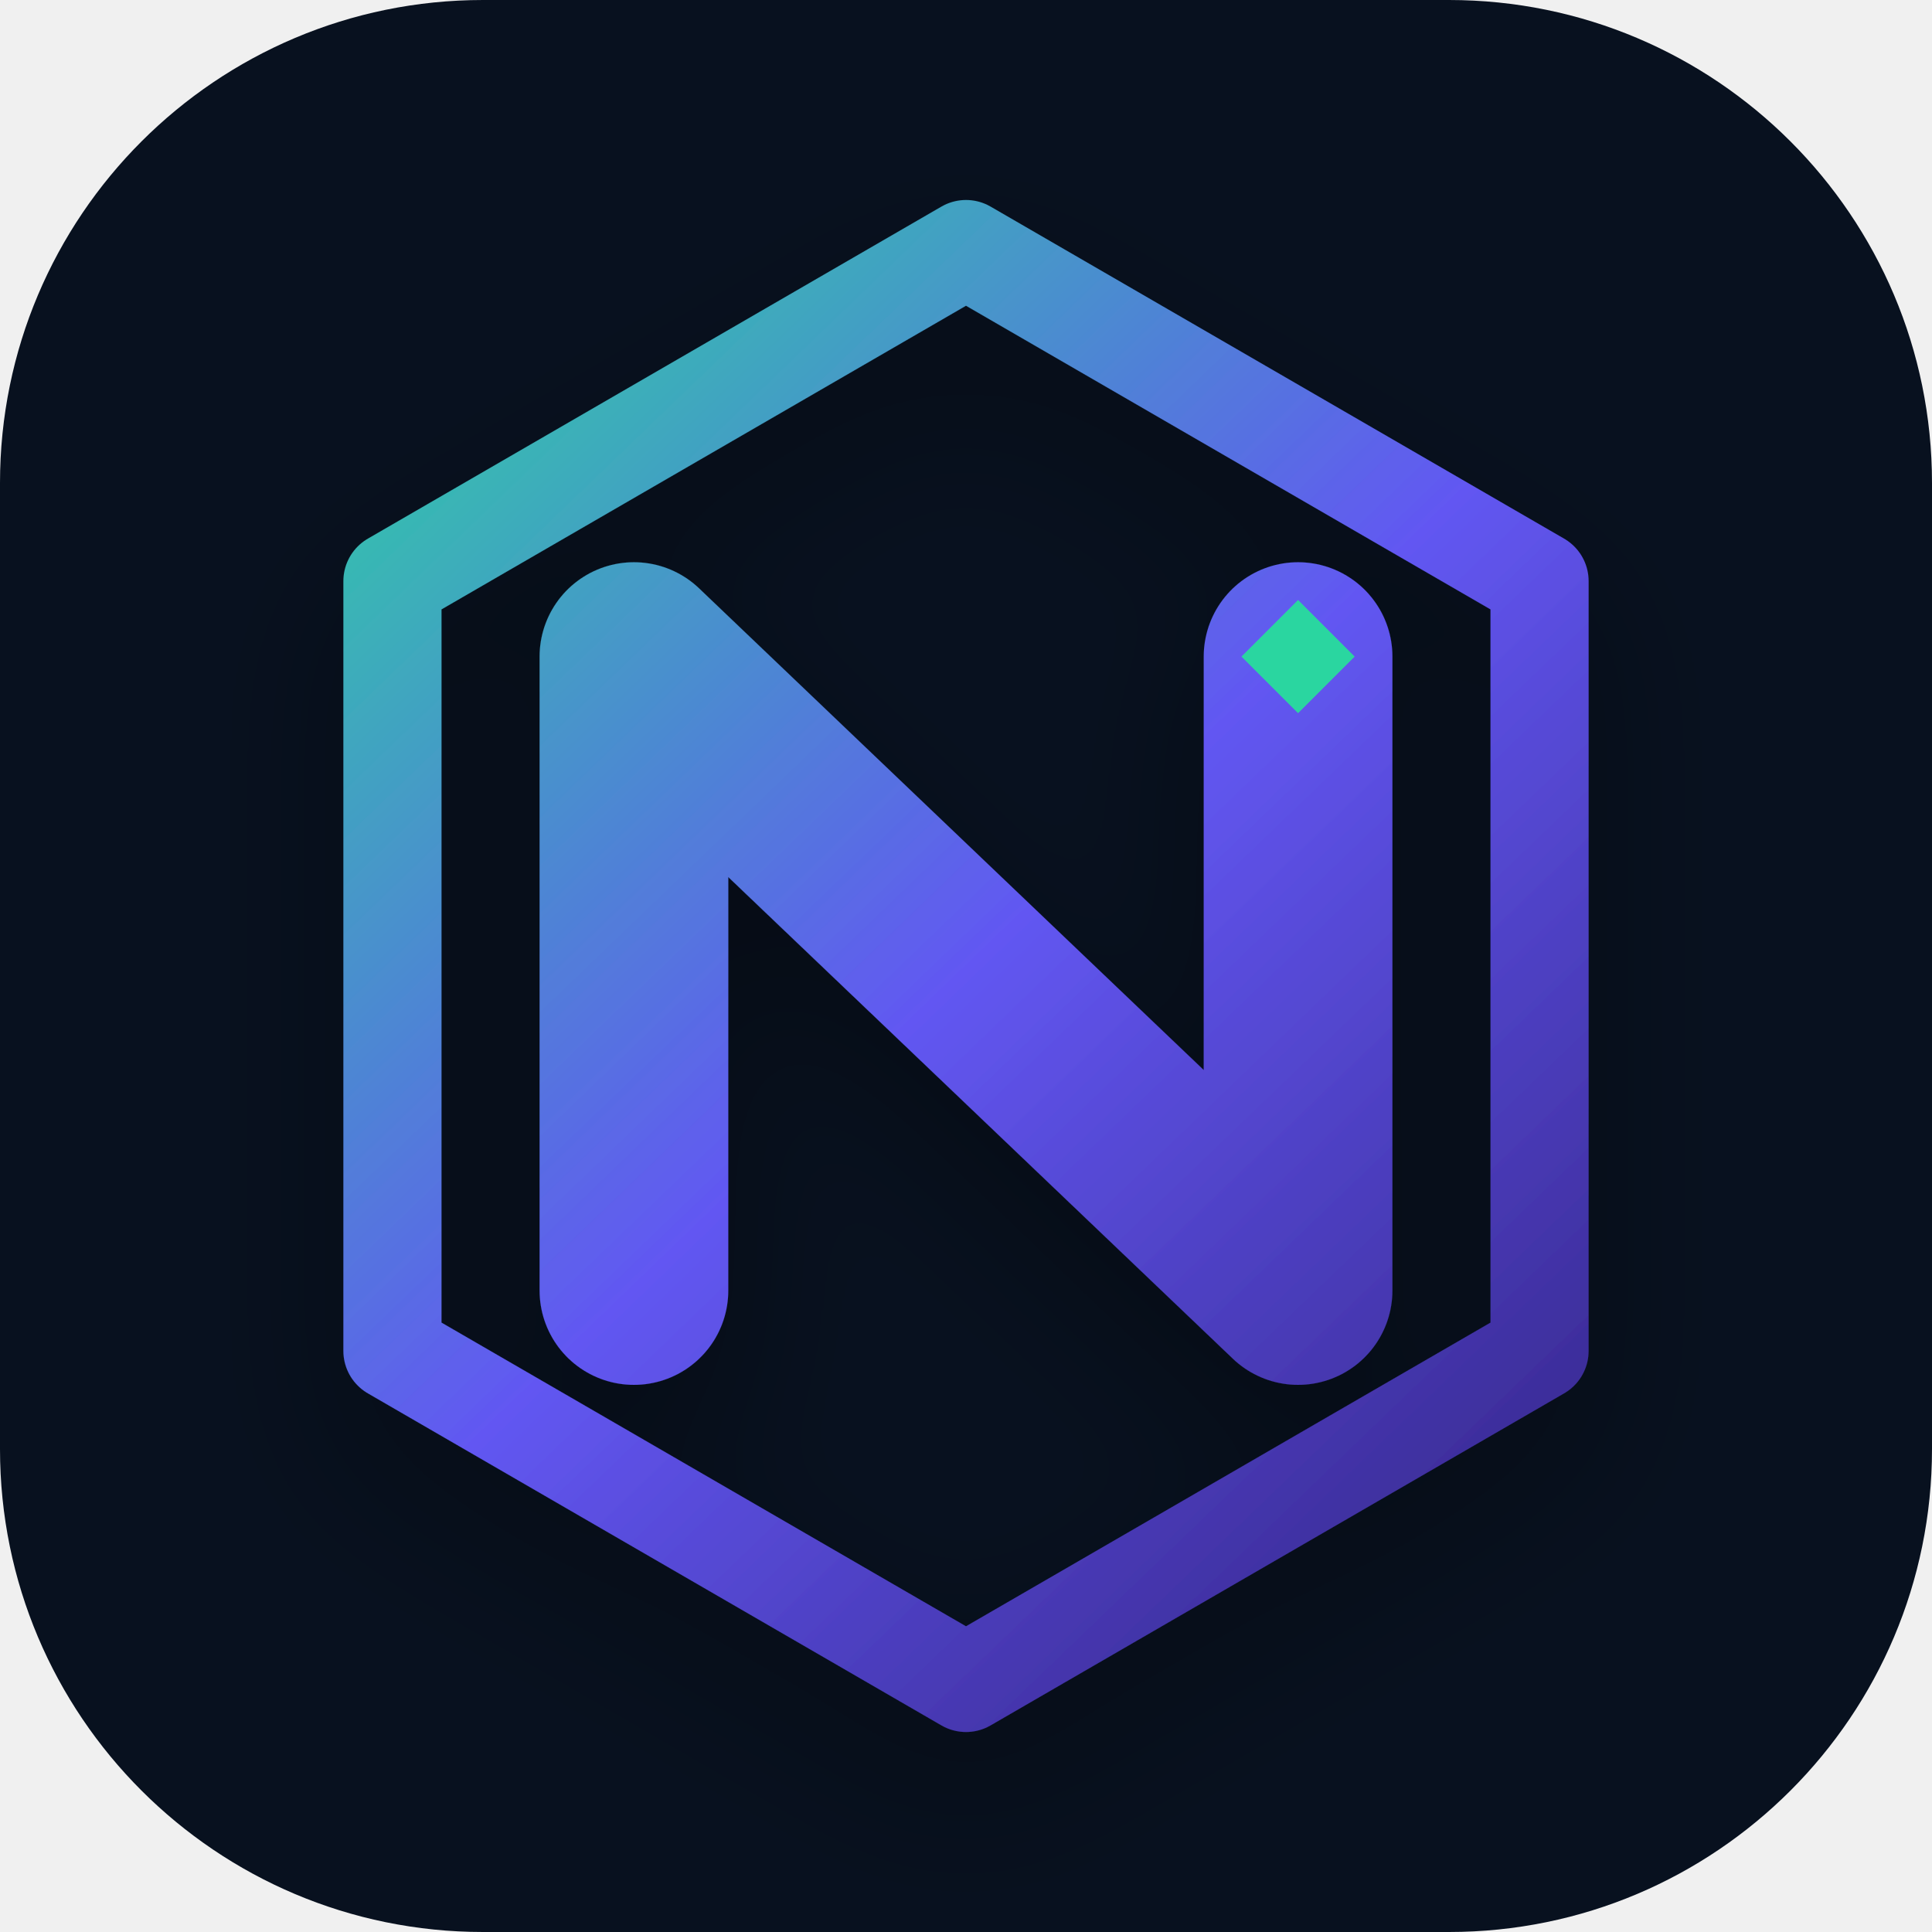
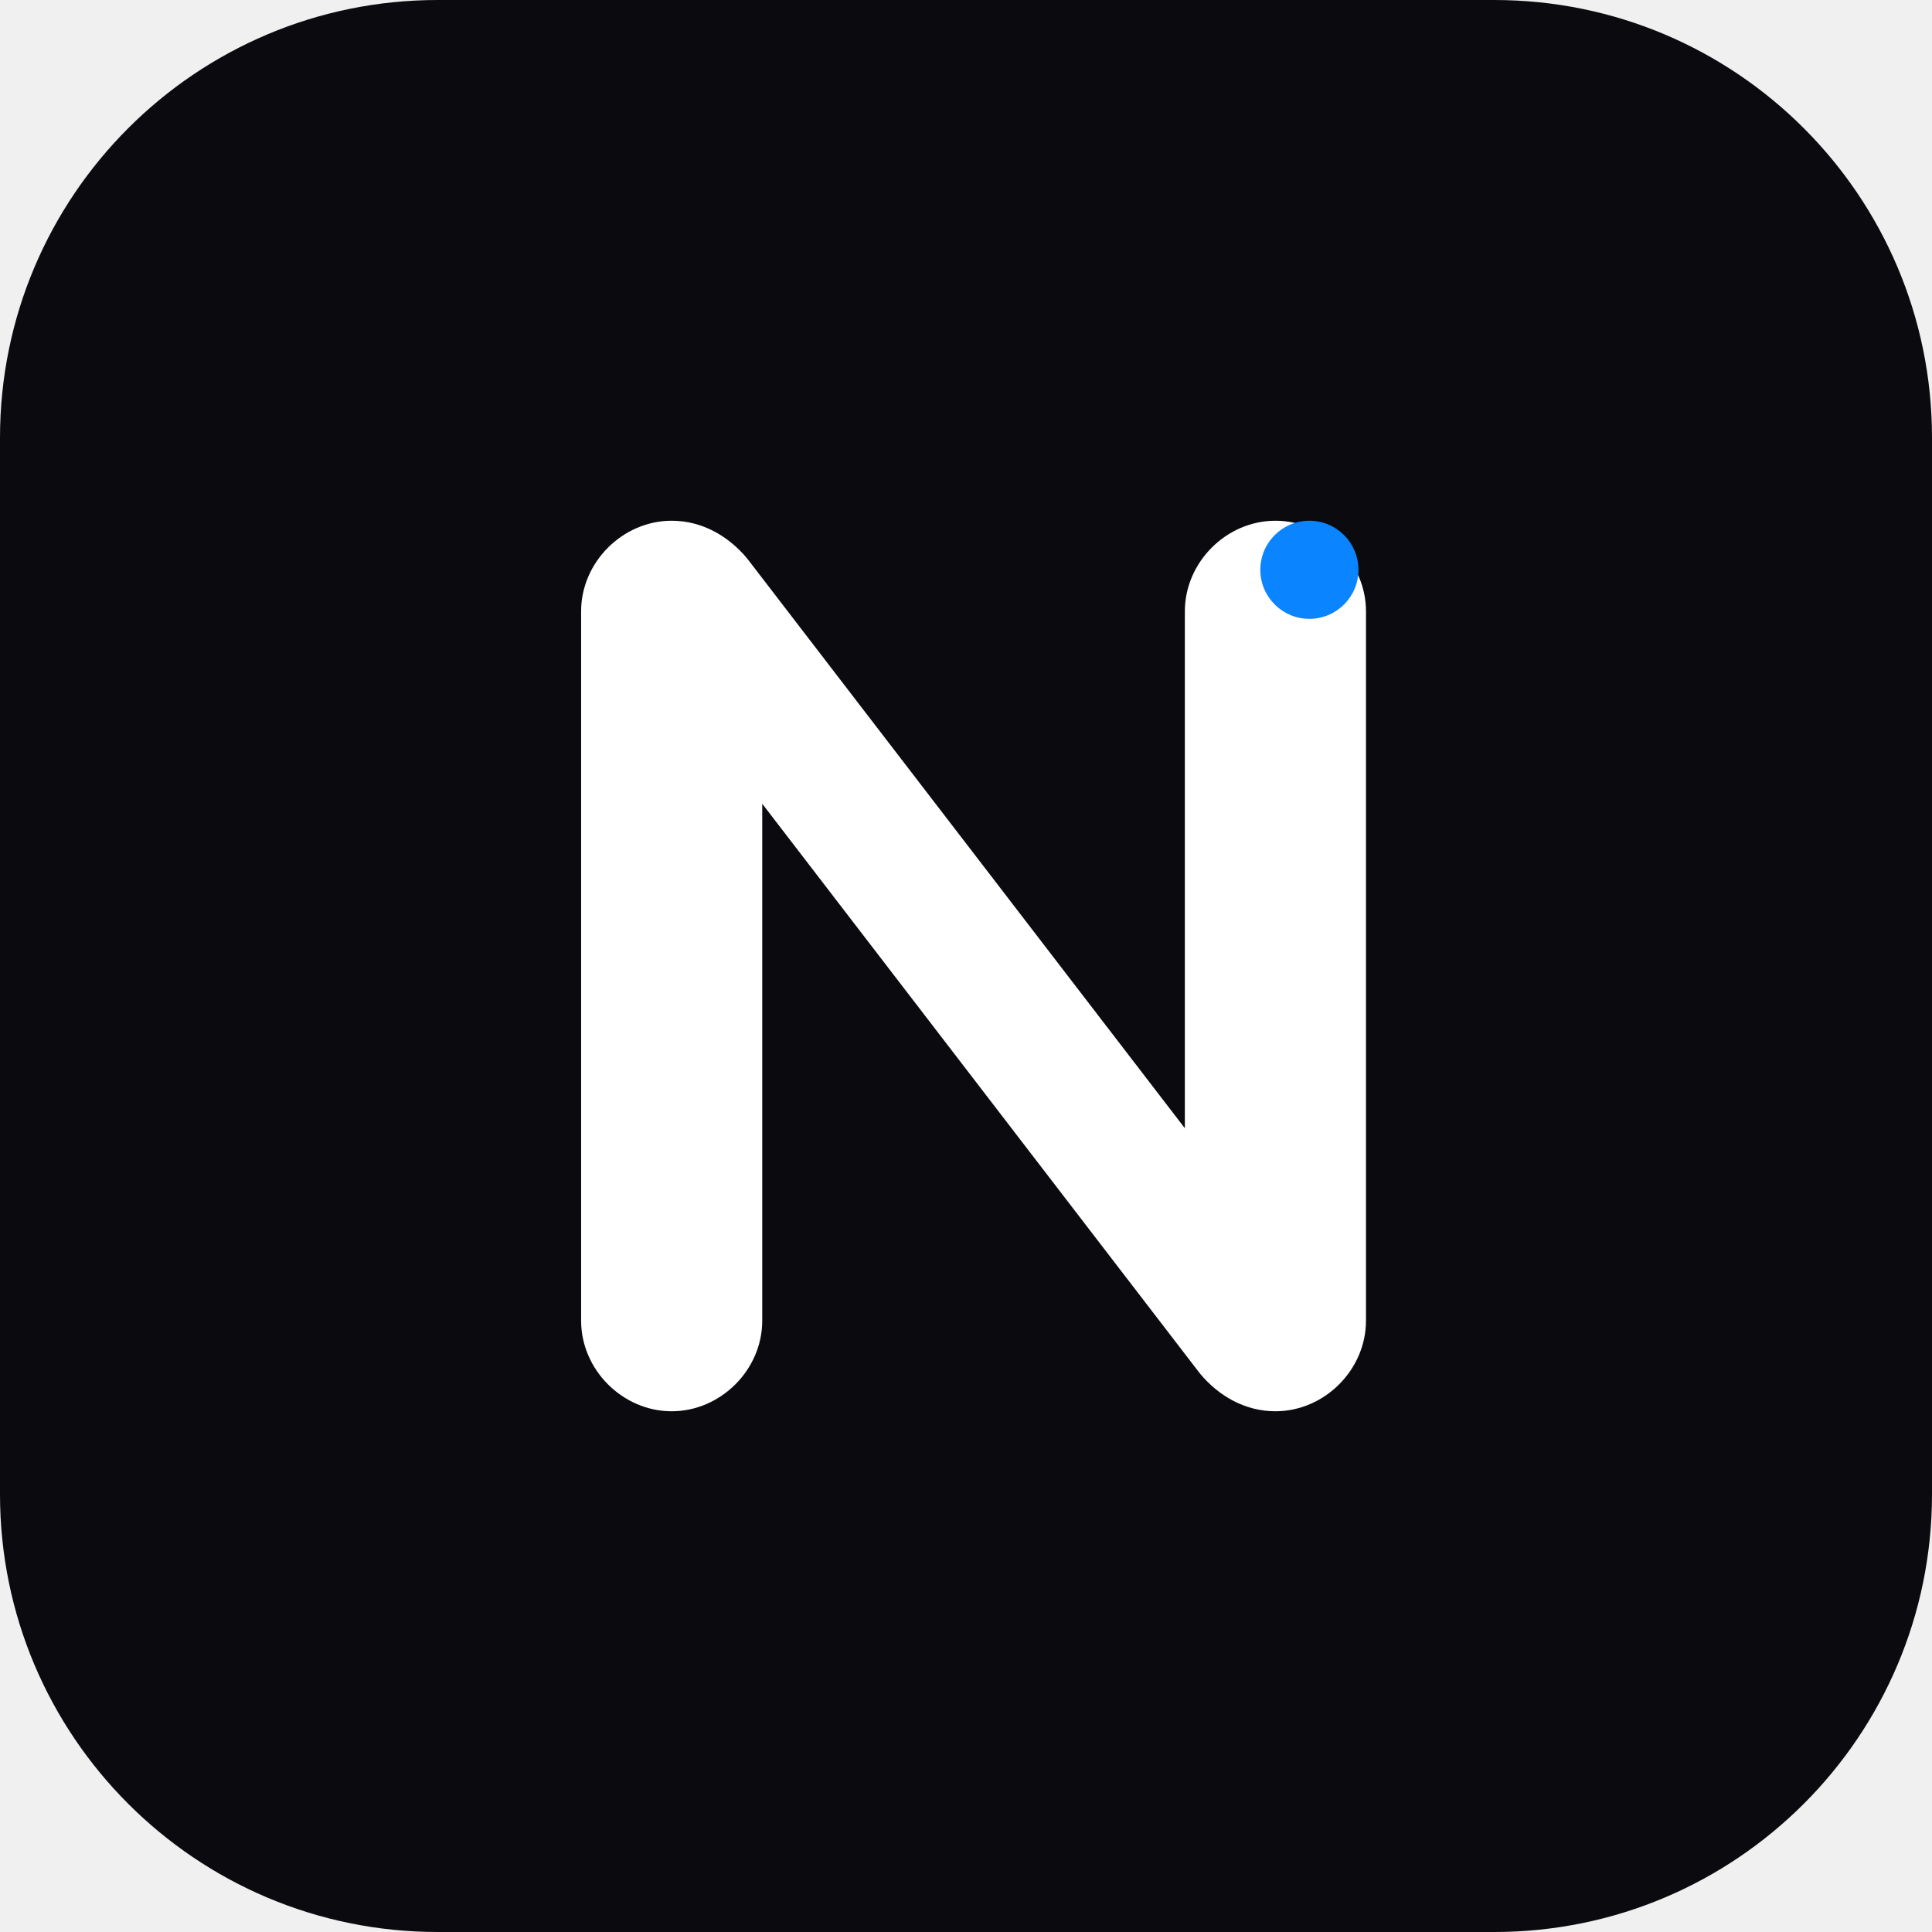
- <svg xmlns="http://www.w3.org/2000/svg" viewBox="0 0 512 512" role="img" aria-labelledby="title">
-   <defs>
-     <linearGradient id="g" x1="82" y1="76" x2="430" y2="438" gradientUnits="userSpaceOnUse">
-       <stop offset="0" stop-color="#2BD6A0" />
-       <stop offset="0.5" stop-color="#6257F2" />
-       <stop offset="1" stop-color="#31207F" />
-     </linearGradient>
-     <filter id="shadow" x="-30%" y="-30%" width="160%" height="160%">
-       <feDropShadow dx="0" dy="18" stdDeviation="20" flood-color="#000" flood-opacity=".32" />
-     </filter>
-   </defs>
-   <rect width="512" height="512" rx="128" fill="#08111F" />
-   <g filter="url(#shadow)">
-     <path d="M256 66 408 154v204L256 446 104 358V154L256 66Z" fill="none" stroke="url(#g)" stroke-width="26" stroke-linejoin="round" />
-     <path d="M168 342V174l176 168V174" fill="none" stroke="url(#g)" stroke-width="50" stroke-linecap="round" stroke-linejoin="round" />
-     <path d="m329 174 15-15 15 15-15 15-15-15Z" fill="#2BD6A0" />
-   </g>
+ <svg xmlns="http://www.w3.org/2000/svg" viewBox="0 0 512 512" role="img" aria-labelledby="title desc">
+   <rect width="512" height="512" rx="116" fill="#0B0B0F" />
+   <path d="M154 350V162c0-13 11-24 24-24 8 0 15 4 20 10l116 151V162c0-13 11-24 24-24s24 11 24 24v188c0 13-11 24-24 24-8 0-15-4-20-10L202 213v137c0 13-11 24-24 24s-24-11-24-24Z" fill="#FFFFFF" />
+   <circle cx="347" cy="151" r="13" fill="#0A84FF" />
</svg>
